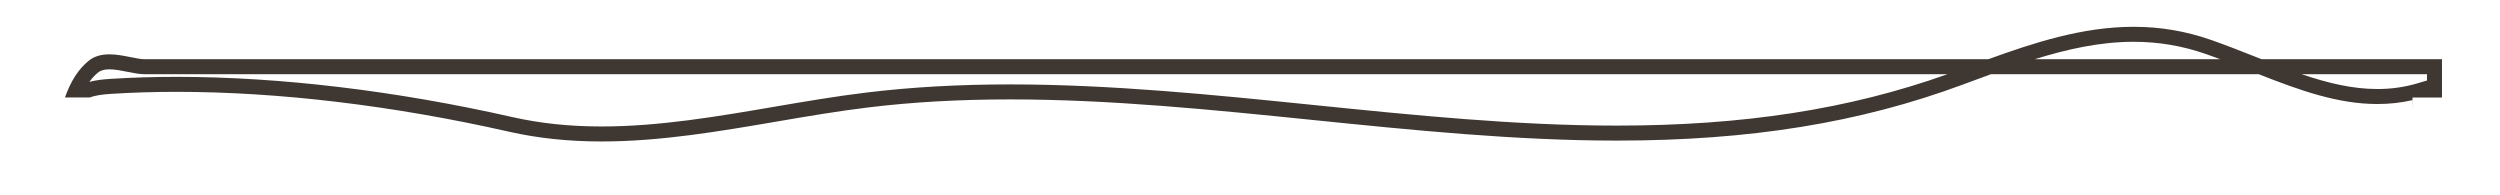
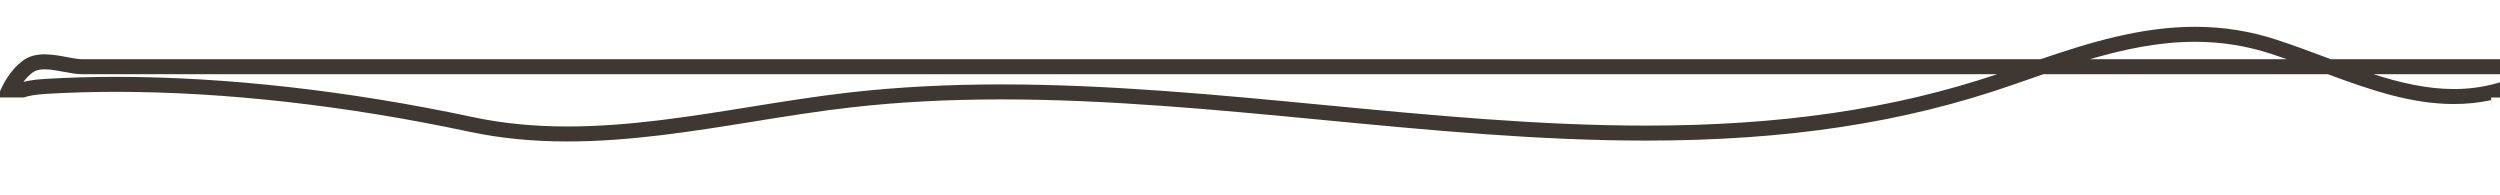
<svg xmlns="http://www.w3.org/2000/svg" version="1.1" id="Layer_1" x="0px" y="0px" width="500px" height="39px" viewBox="0 0 500 39" enable-background="new 0 0 500 39" xml:space="preserve">
-   <path fill="#3F3832" d="M482.5,19.5h5.896v-7.656h-36.077l-1.251-0.494c-2.876-1.137-5.85-2.313-8.837-3.357  c-5.072-1.772-10.145-2.634-15.507-2.634c-10.228,0-19.962,3.19-29.059,6.485H28.941c-0.744,0-1.753-0.202-2.821-0.416  c-1.316-0.263-2.809-0.562-4.237-0.562c-1.729,0-3.097,0.43-4.18,1.315c-2.012,1.642-3.558,4.049-4.712,7.318h4.933  c1.034-0.389,2.407-0.607,4.3-0.728c4.208-0.267,8.62-0.402,13.112-0.402c20.436,0,43.414,2.755,66.45,7.967  c5.817,1.316,11.89,1.957,18.562,1.957c11.707,0,23.499-2.016,34.902-3.966c6.114-1.045,12.438-2.126,18.606-2.866  c8.863-1.063,18.095-1.58,28.225-1.58c20.039,0,40.558,2.088,60.4,4.107c19.957,2.031,40.593,4.131,60.865,4.131  c26.576,0,48.541-3.549,69.125-11.169l1.04-0.385c1.571-0.582,3.13-1.159,4.678-1.722h53.559c8.315,3.271,15.855,5.961,23.718,5.961  c2.427,0,4.735-0.254,7.006-0.774c0.012,0.611,0.017,1.211,0.027,1.82V19.5z M323.348,25.12c-20.12,0-40.68-2.092-60.562-4.115  c-19.917-2.027-40.513-4.123-60.704-4.123c-10.25,0-19.6,0.524-28.582,1.601c-6.242,0.749-12.604,1.836-18.754,2.888  c-11.281,1.929-22.945,3.923-34.397,3.923c-6.448,0-12.303-0.616-17.9-1.882c-23.25-5.261-46.457-8.041-67.112-8.041  c-4.557,0-9.031,0.137-13.303,0.408c-1.549,0.099-2.938,0.269-4.162,0.595c0.525-0.734,1.102-1.355,1.73-1.868  c0.533-0.436,1.258-0.639,2.281-0.639c1.132,0,2.411,0.256,3.648,0.503c1.219,0.244,2.369,0.474,3.41,0.474h360.544  C369.803,21.85,348.719,25.12,323.348,25.12z M406.948,11.844c6.381-1.988,13.008-3.485,19.776-3.485  c5.02,0,9.769,0.807,14.517,2.466c0.938,0.328,1.876,0.669,2.812,1.02H406.948z M460.343,14.844h25.054v1.562L485.39,16.1  l-1.884,0.559c-2.601,0.771-5.23,1.146-8.039,1.146C470.476,17.805,465.524,16.604,460.343,14.844z" />
+   <path fill="#3F3832" d="M498.236,19.5h6.264v-7.656h-38.323l-1.329-0.494c-3.056-1.137-6.215-2.313-9.388-3.357  c-5.388-1.772-10.776-2.634-16.473-2.634c-10.864,0-21.205,3.19-30.868,6.485H16.436c-0.79,0-1.861-0.202-2.996-0.416  c-1.397-0.263-2.984-0.562-4.501-0.562c-1.836,0-3.29,0.43-4.44,1.315c-2.138,1.642-3.78,4.049-5.005,7.318h5.24  c1.099-0.389,2.557-0.607,4.568-0.728c4.47-0.267,9.156-0.402,13.928-0.402c21.709,0,46.118,2.755,70.588,7.967  c6.179,1.316,12.63,1.957,19.718,1.957c12.436,0,24.962-2.016,37.075-3.966c6.495-1.045,13.212-2.126,19.765-2.866  c9.414-1.063,19.222-1.58,29.982-1.58c21.287,0,43.083,2.088,64.161,4.107c21.199,2.031,43.121,4.131,64.654,4.131  c28.231,0,51.564-3.549,73.43-11.169l1.105-0.385c1.668-0.582,3.323-1.159,4.969-1.722h56.894  c8.832,3.271,16.843,5.962,25.194,5.962c2.579,0,5.031-0.255,7.443-0.774c0.013,0.61,0.018,1.211,0.028,1.819L498.236,19.5  L498.236,19.5z M329.174,25.12c-21.372,0-43.212-2.093-64.332-4.115c-21.157-2.027-43.036-4.123-64.484-4.123  c-10.888,0-20.82,0.524-30.362,1.601c-6.631,0.749-13.389,1.835-19.921,2.888c-11.984,1.929-24.374,3.923-36.539,3.923  c-6.85,0-13.07-0.616-19.015-1.882c-24.698-5.261-49.35-8.041-71.292-8.041c-4.841,0-9.593,0.137-14.131,0.408  c-1.646,0.099-3.121,0.269-4.421,0.595c0.557-0.734,1.17-1.355,1.837-1.868c0.566-0.436,1.336-0.639,2.423-0.639  c1.203,0,2.561,0.256,3.875,0.503c1.295,0.244,2.517,0.474,3.622,0.474h382.993C378.521,21.85,356.125,25.12,329.174,25.12z   M417.98,11.844c6.777-1.988,13.817-3.485,21.007-3.485c5.333,0,10.378,0.807,15.421,2.466c0.996,0.328,1.993,0.669,2.987,1.02  L417.98,11.844L417.98,11.844z M474.699,14.844h26.614v1.563l-0.007-0.306l-2.002,0.559c-2.763,0.771-5.555,1.146-8.539,1.146  C485.463,17.805,480.204,16.604,474.699,14.844z" />
</svg>
